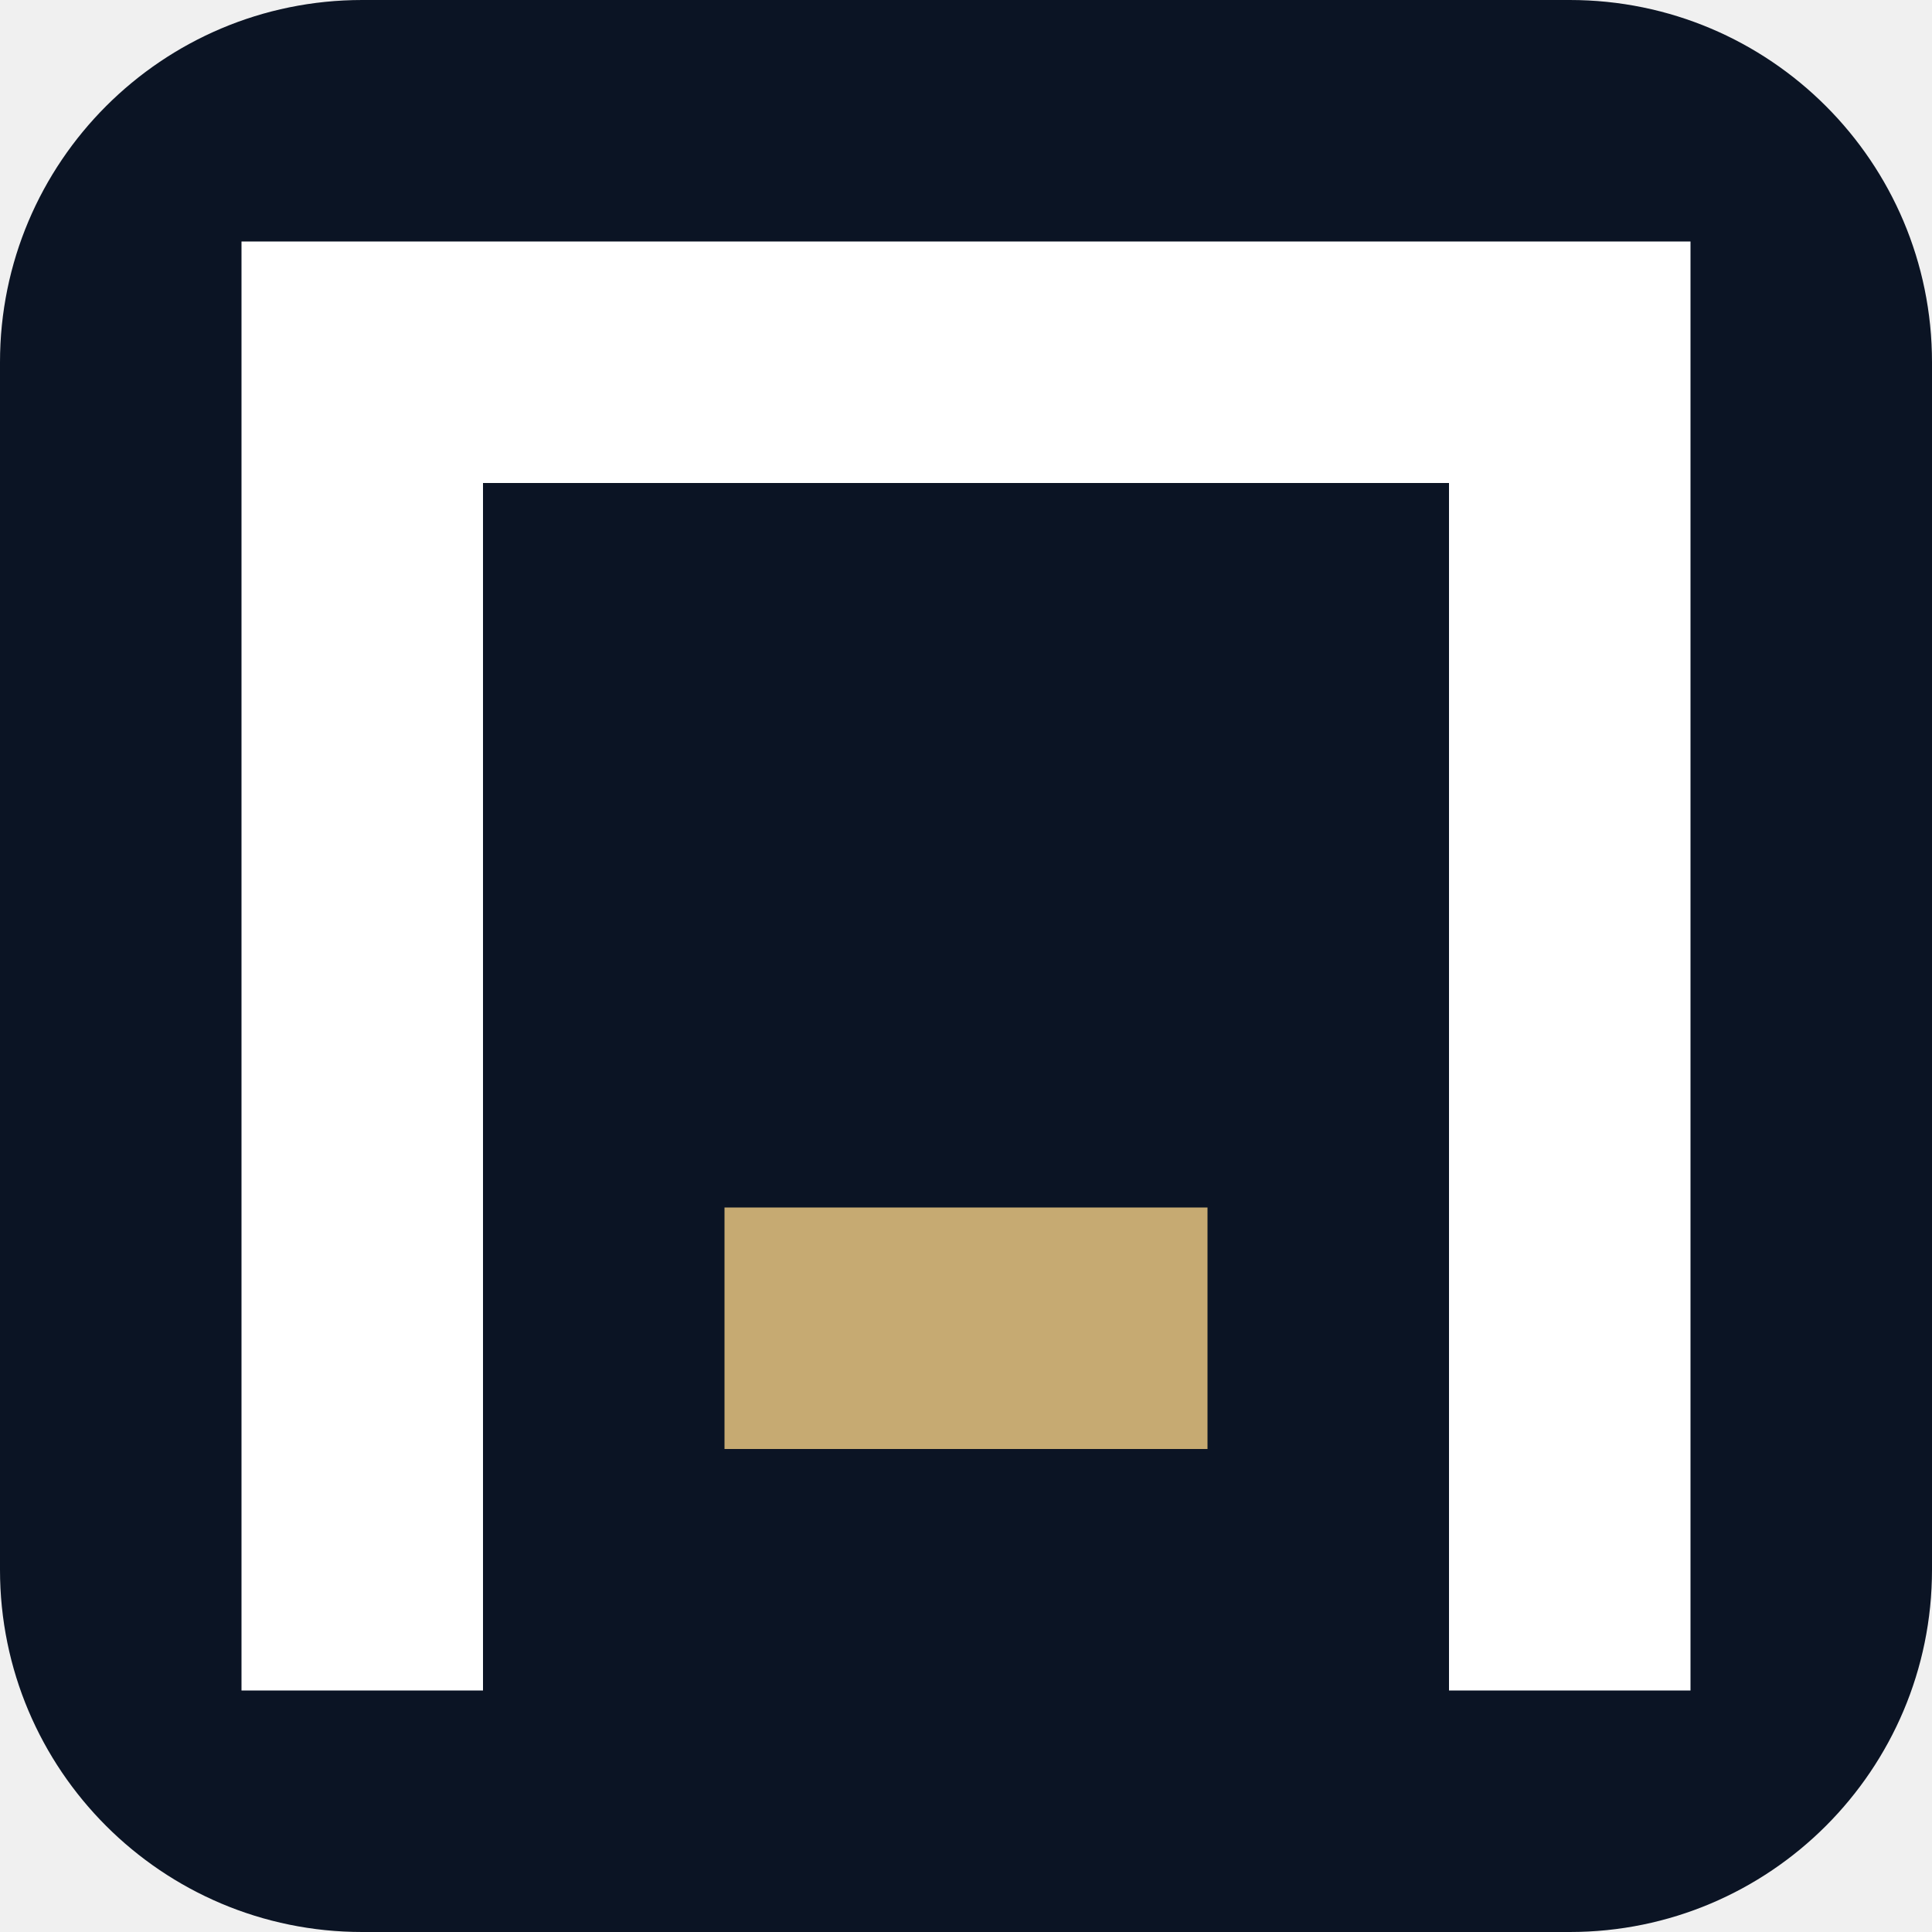
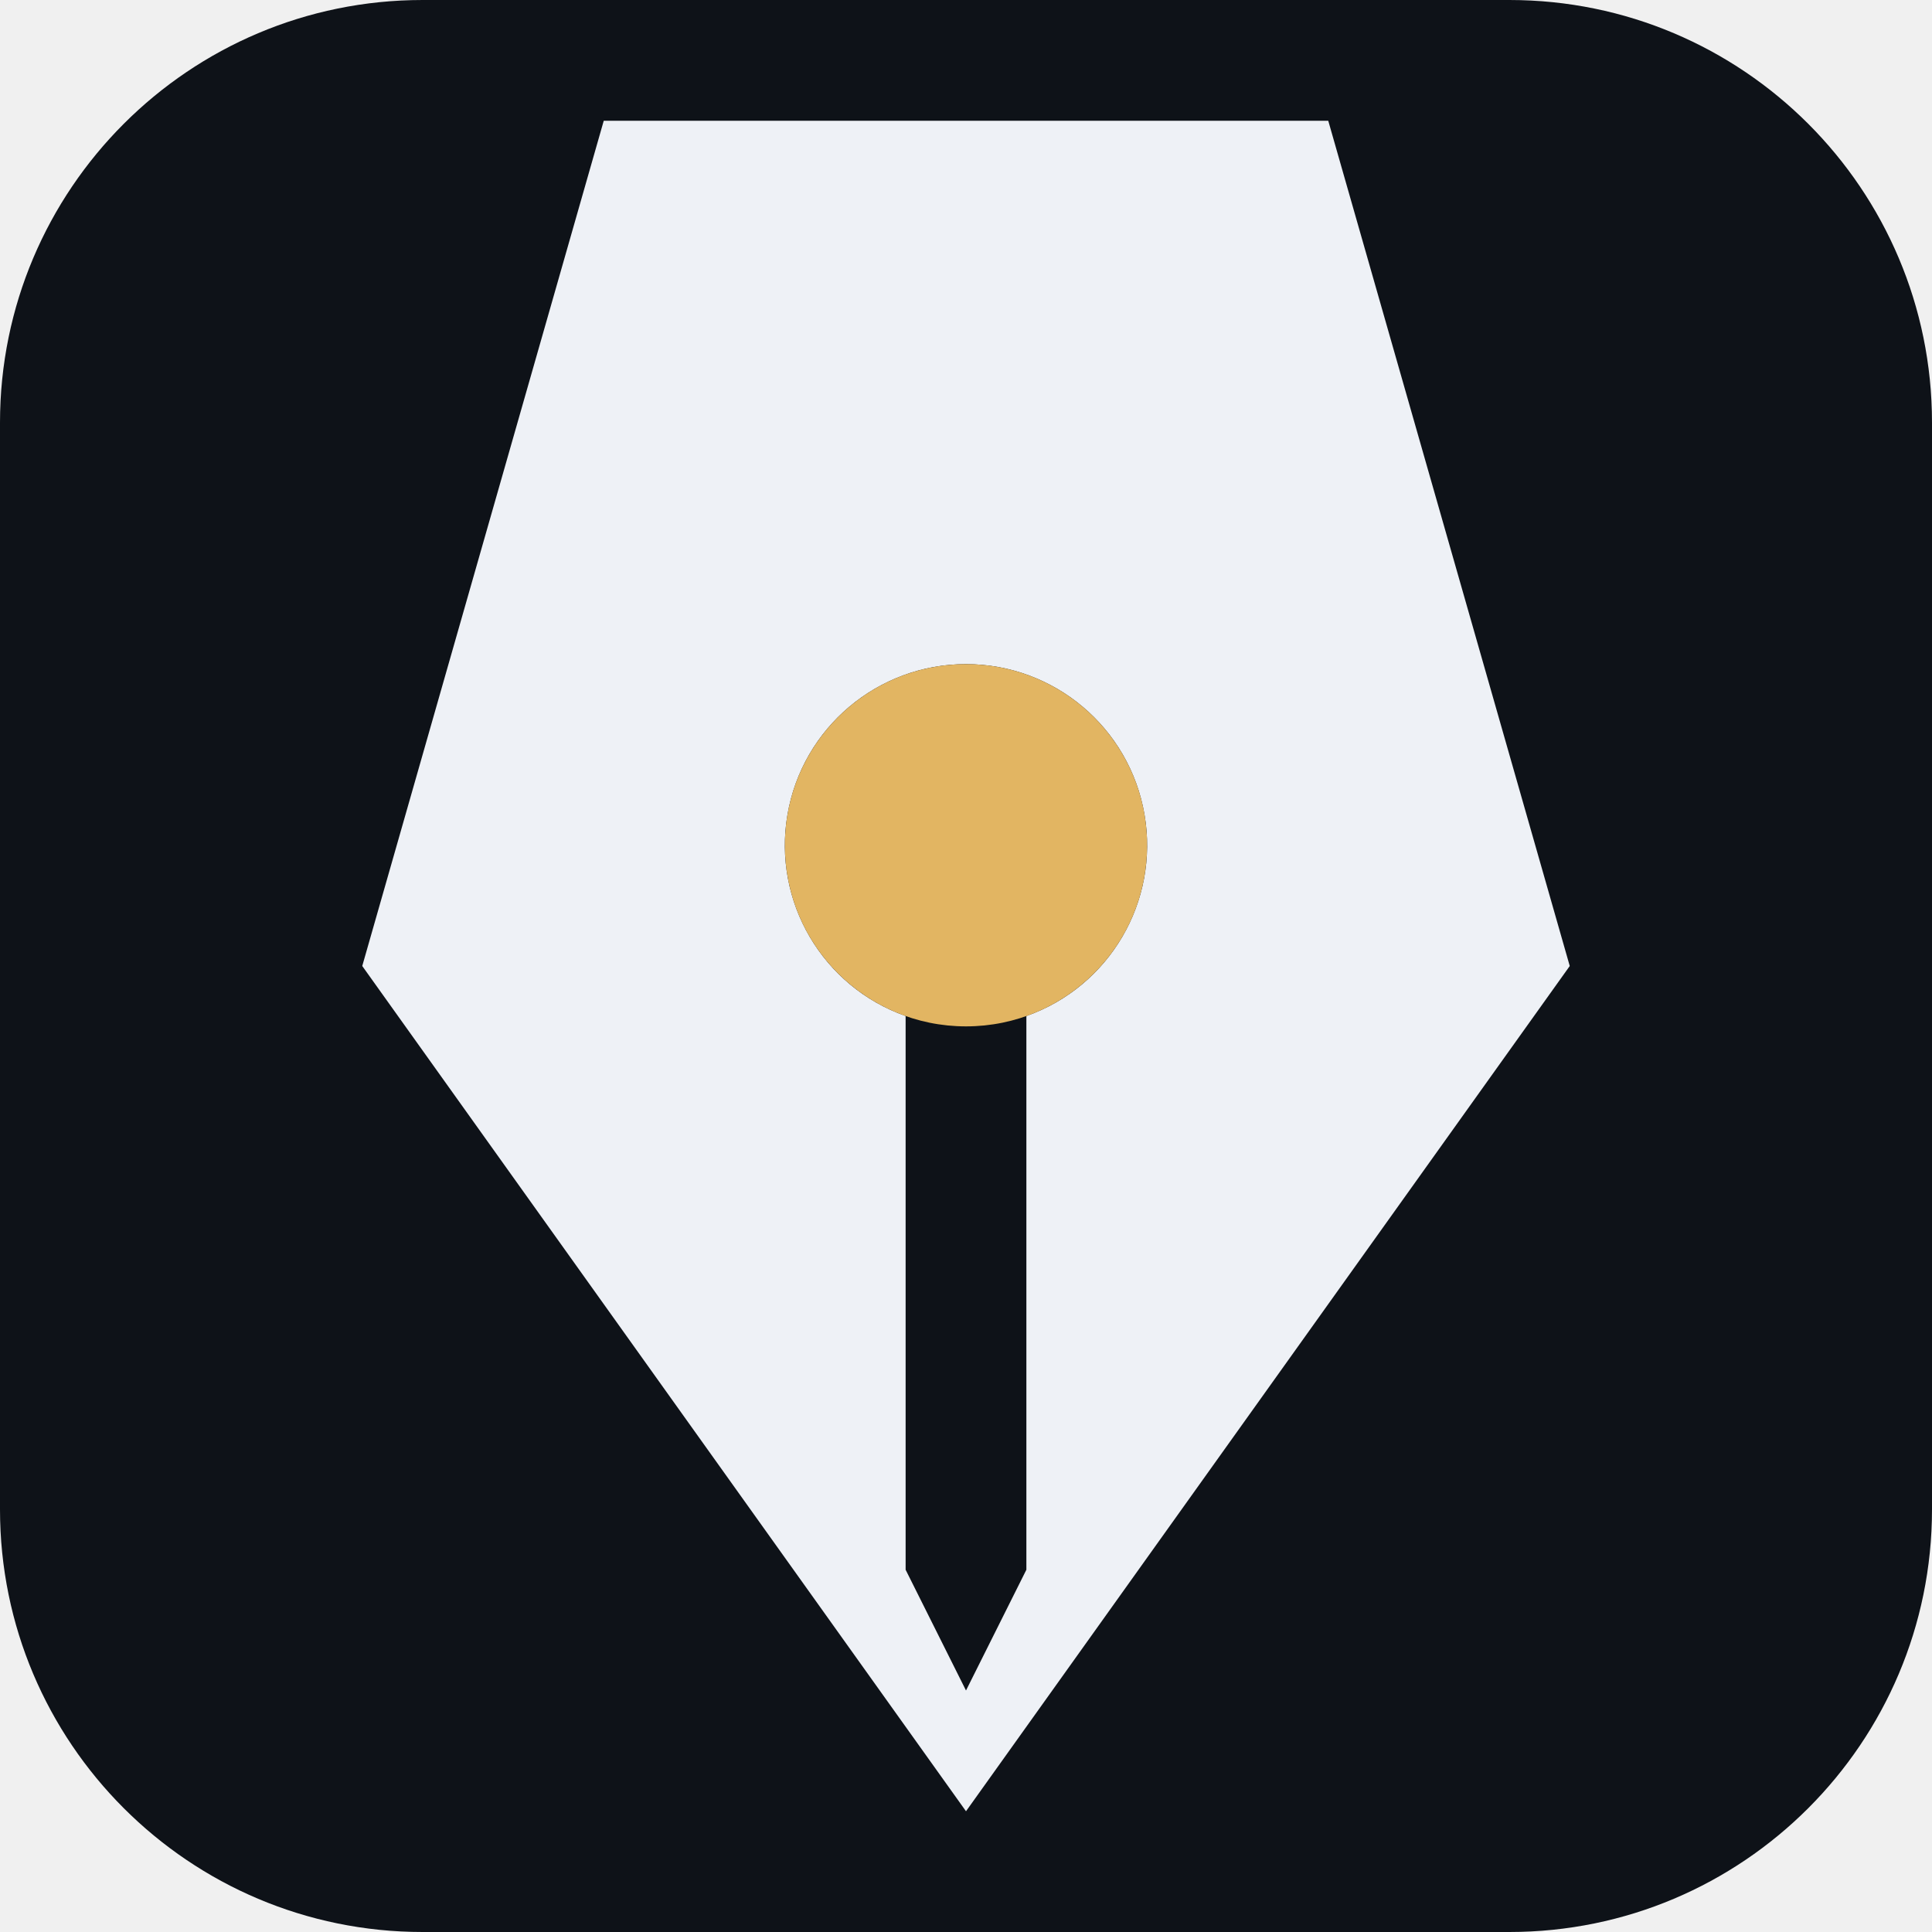
- <svg xmlns="http://www.w3.org/2000/svg" width="1024" height="1024" viewBox="0 0 64 64">
-   <rect width="64" height="64" rx="12" fill="#0B1424" />
-   <path d="M8 8H56V56H48V16H16V56H8Z" fill="#FFFFFF" />
-   <path d="M24 40H40V48H24Z" fill="#C6AA72" />
+ <svg xmlns="http://www.w3.org/2000/svg" width="32" height="32" viewBox="0 0 64 64">
+   <rect width="64" height="64" rx="14" fill="#0E1218" />
+   <path fill-rule="evenodd" d="M32 60L12 32L20 4H44L52 32ZM30 33.657A6 6 0 1 1 34 33.657V52L32 56L30 52Z" fill="#EEF1F6" />
+   <path fill-rule="evenodd" d="M32 22A6 6 0 1 1 32 34A6 6 0 1 1 32 22Z" fill="#E2B562" />
</svg>
